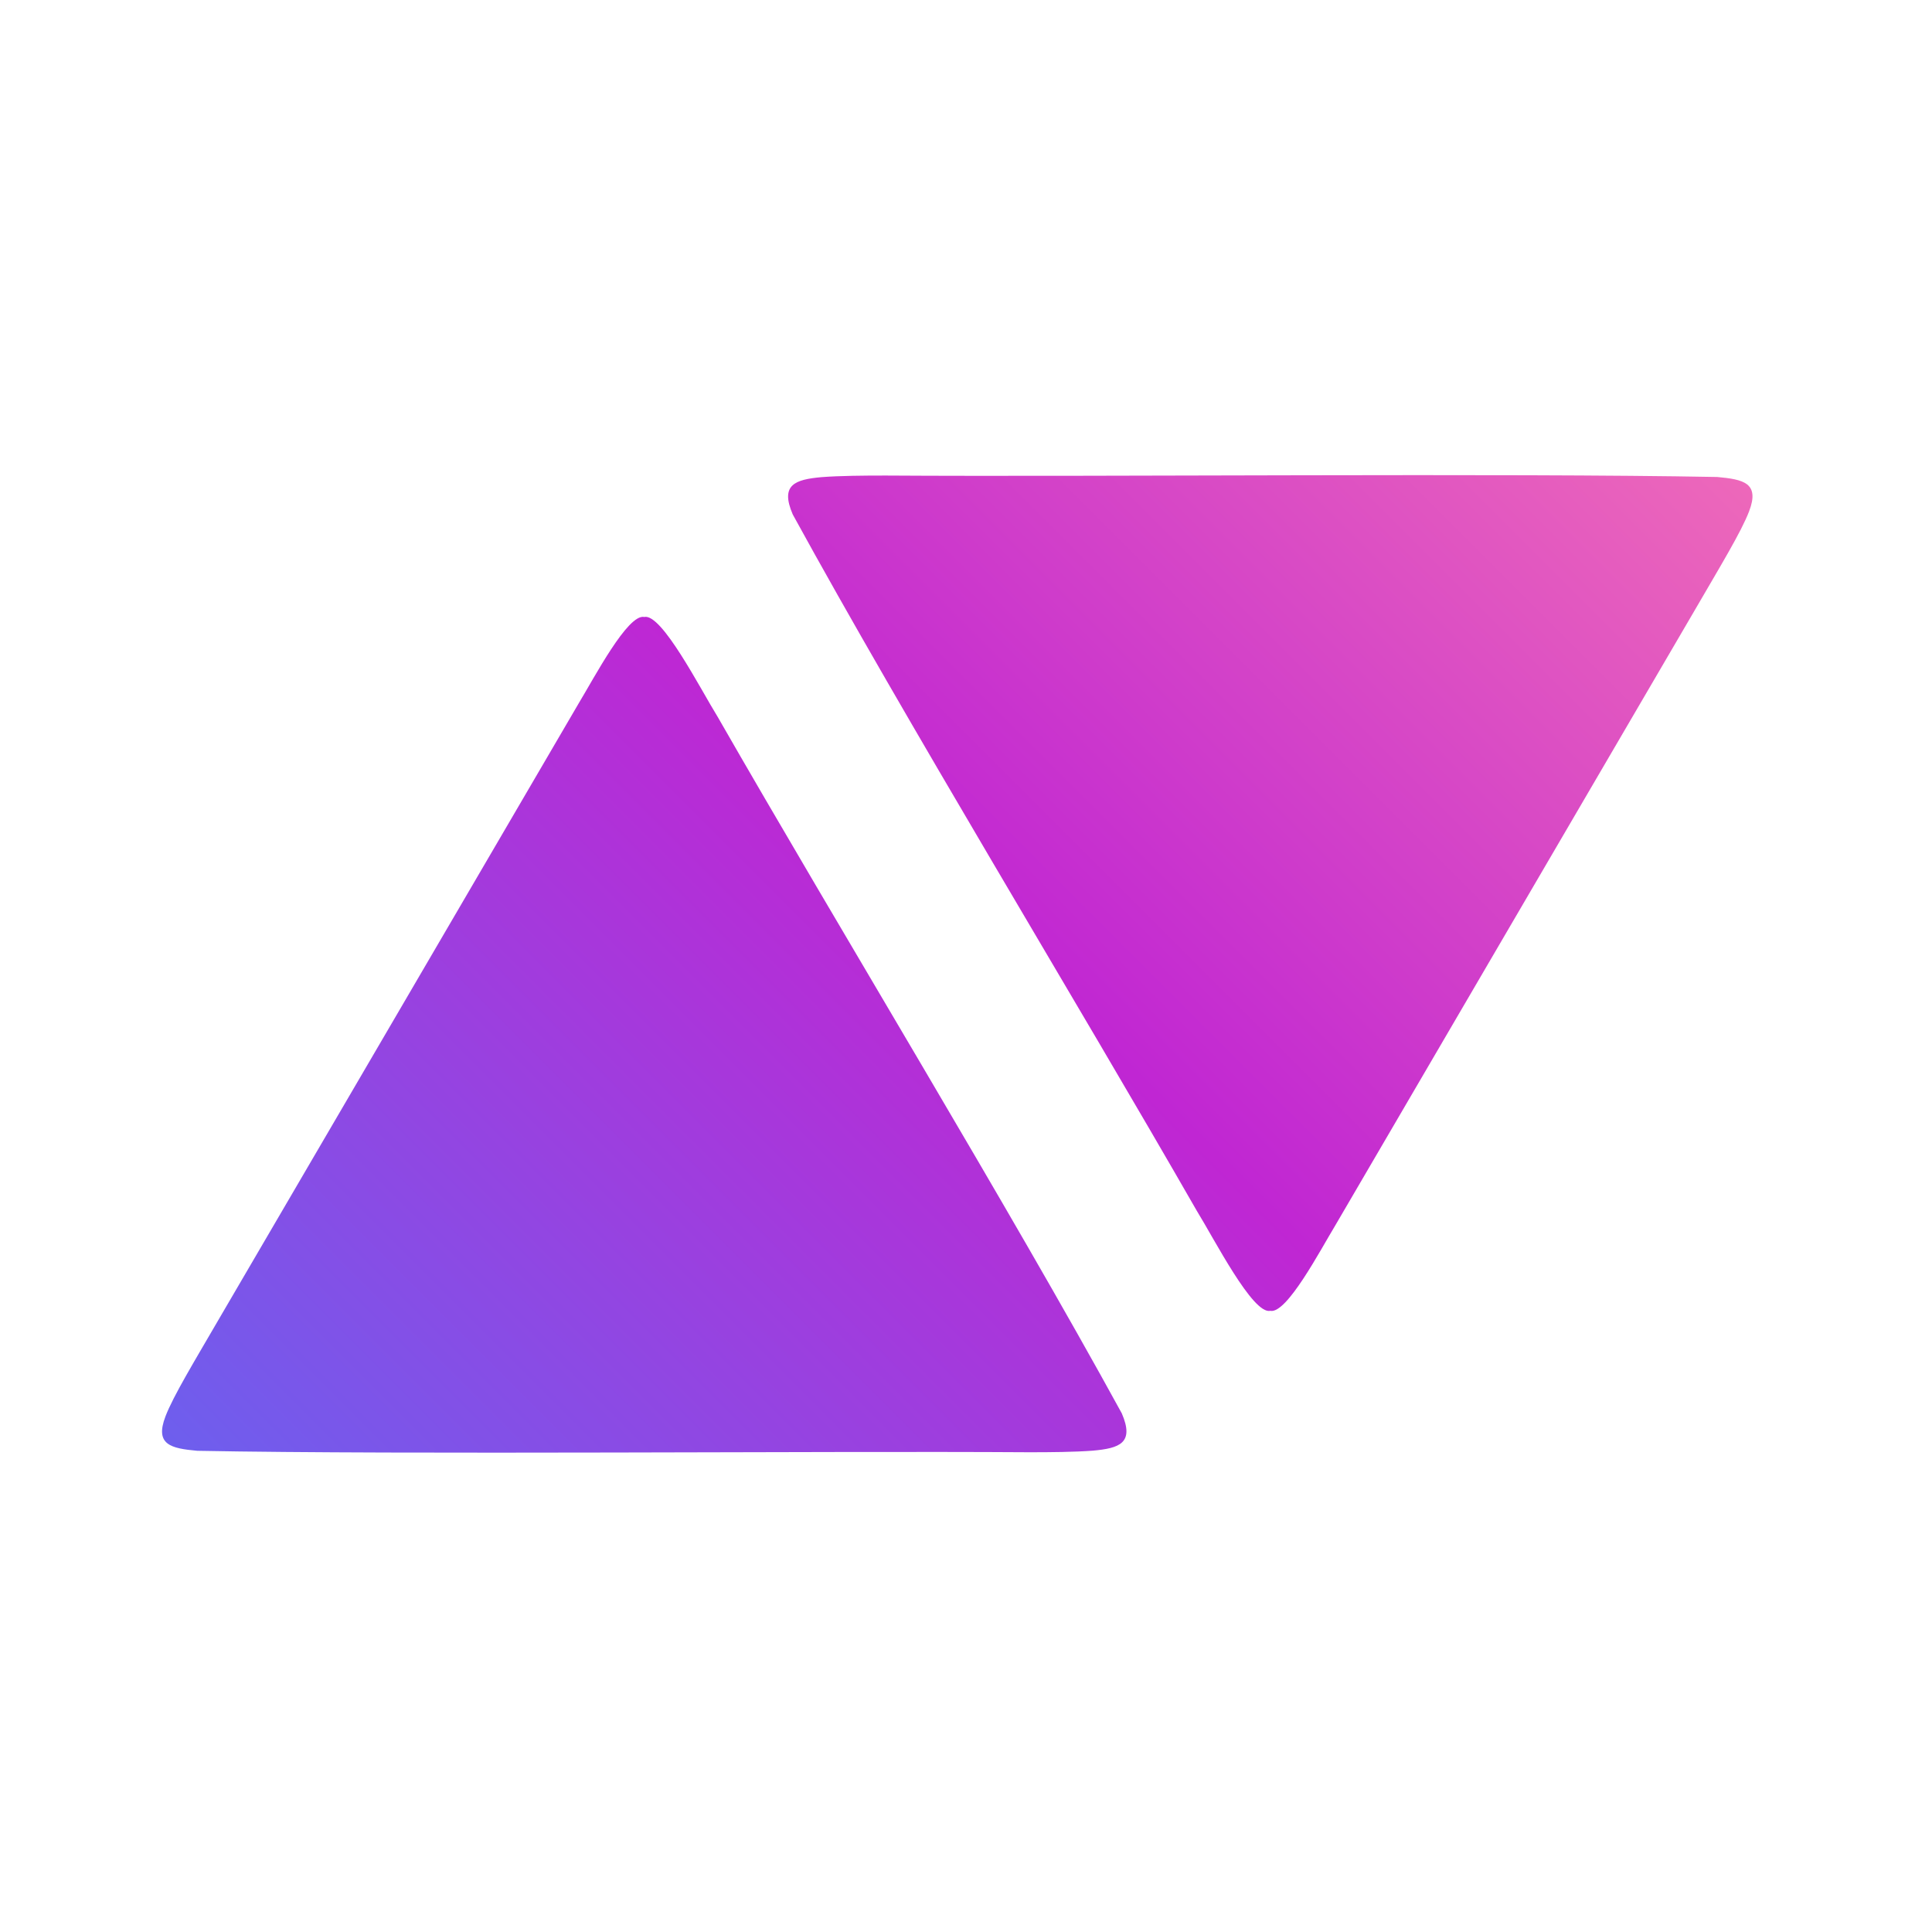
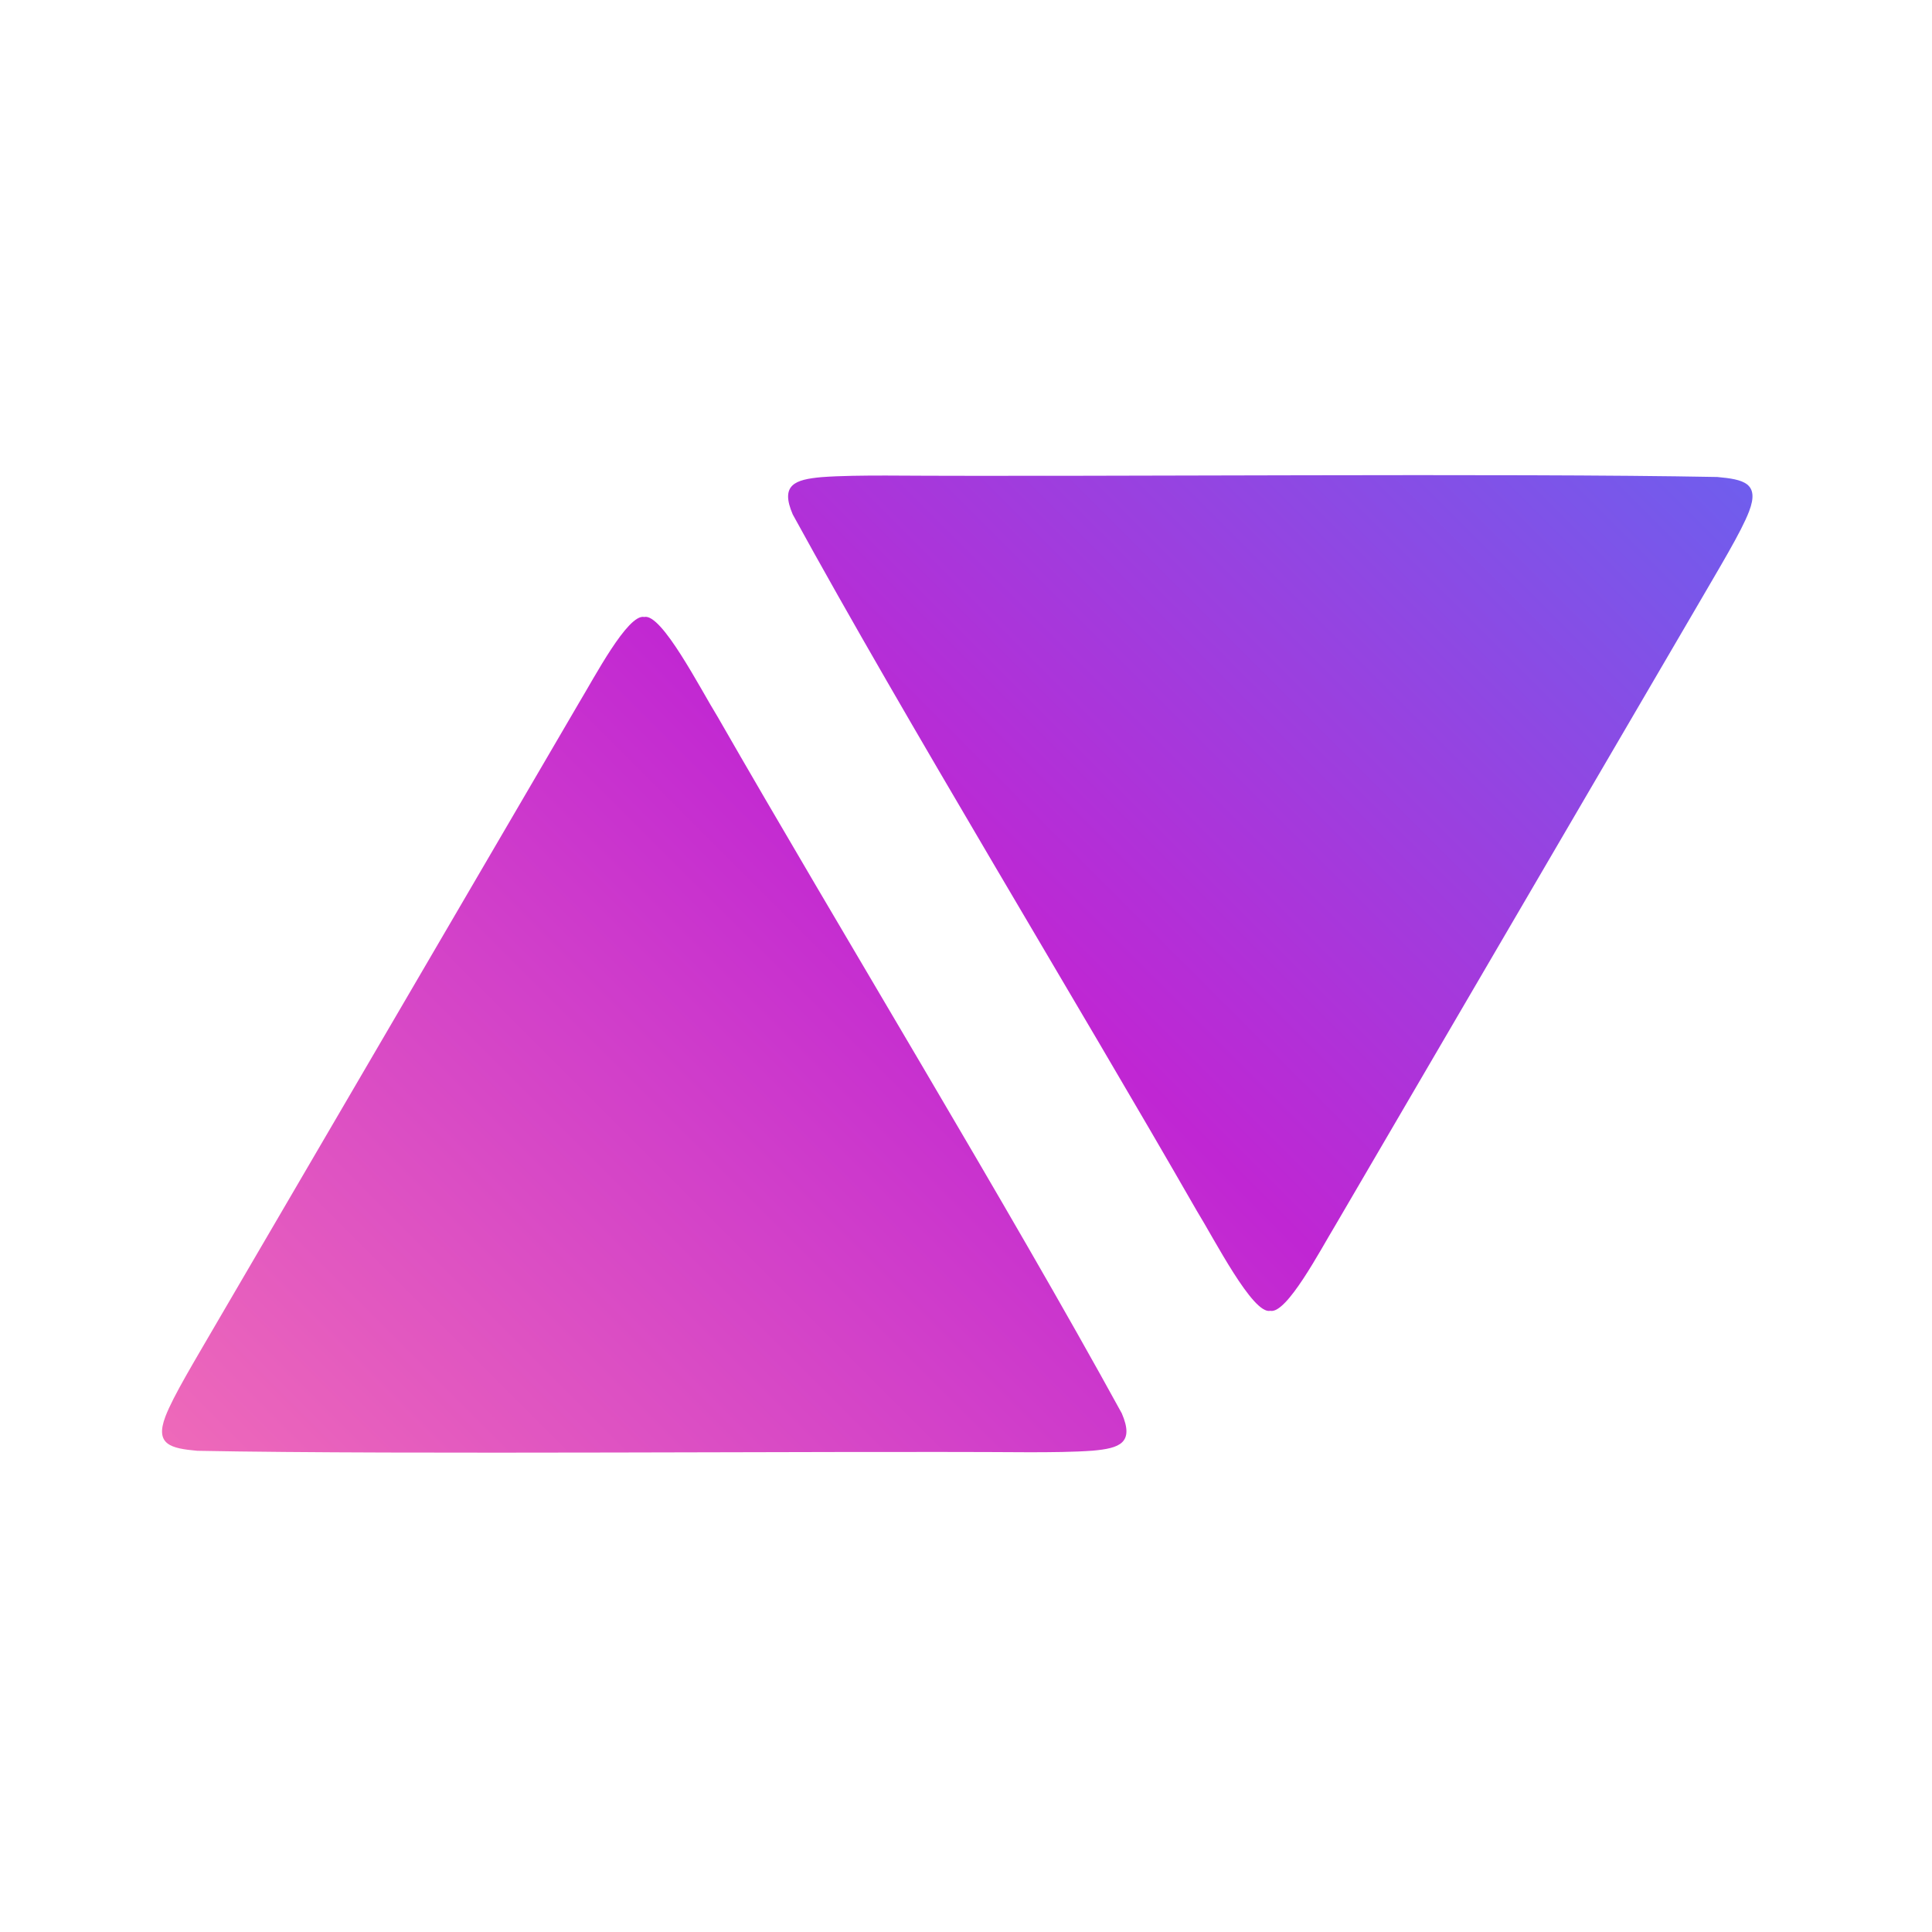
<svg xmlns="http://www.w3.org/2000/svg" width="512" height="512" viewBox="0 0 512 512" aria-hidden="true" focusable="false">
  <defs>
    <linearGradient id="reave-icon-brand" x1="64" y1="448" x2="448" y2="64" gradientUnits="userSpaceOnUse">
-       <stop offset="0%" stop-color="#6366f1" />
+       <stop offset="0%" stop-color="#f472b6" />
      <stop offset="52%" stop-color="#c026d3" />
-       <stop offset="100%" stop-color="#f472b6" />
+       <stop offset="100%" stop-color="#6366f1" />
    </linearGradient>
  </defs>
  <path d="M170.702,163.5c-4.334-.857-13.192,16.033-17.288,22.799-28.639,48.965-66.28,113.492-94.894,162.403-7.108,12.248-12.562,21.164-14.666,26.646-2.896,7.546,1.459,8.494,8.429,9.129,55.588,1.063,164.446.022,220.287.382,5.675.007,12.174-.048,17.058-.42,7.059-.638,11.059-1.994,7.657-9.89-29.888-54.575-75.239-129.012-107.065-184.522-4.681-7.572-14.842-27.518-19.467-26.527h-.051ZM336.67,347.384c4.334.857,13.192-16.033,17.288-22.799,28.639-48.965,66.28-113.492,94.894-162.403,7.108-12.248,12.562-21.164,14.666-26.646,2.896-7.546-1.459-8.494-8.429-9.129-55.588-1.063-164.446-.022-220.287-.382-5.675-.007-12.174.048-17.058.42-7.059.638-11.059,1.994-7.657,9.89,29.888,54.575,75.239,129.012,107.065,184.522,4.681,7.572,14.842,27.518,19.467,26.527h.051Z" fill="url(#reave-icon-brand)" />
</svg>
